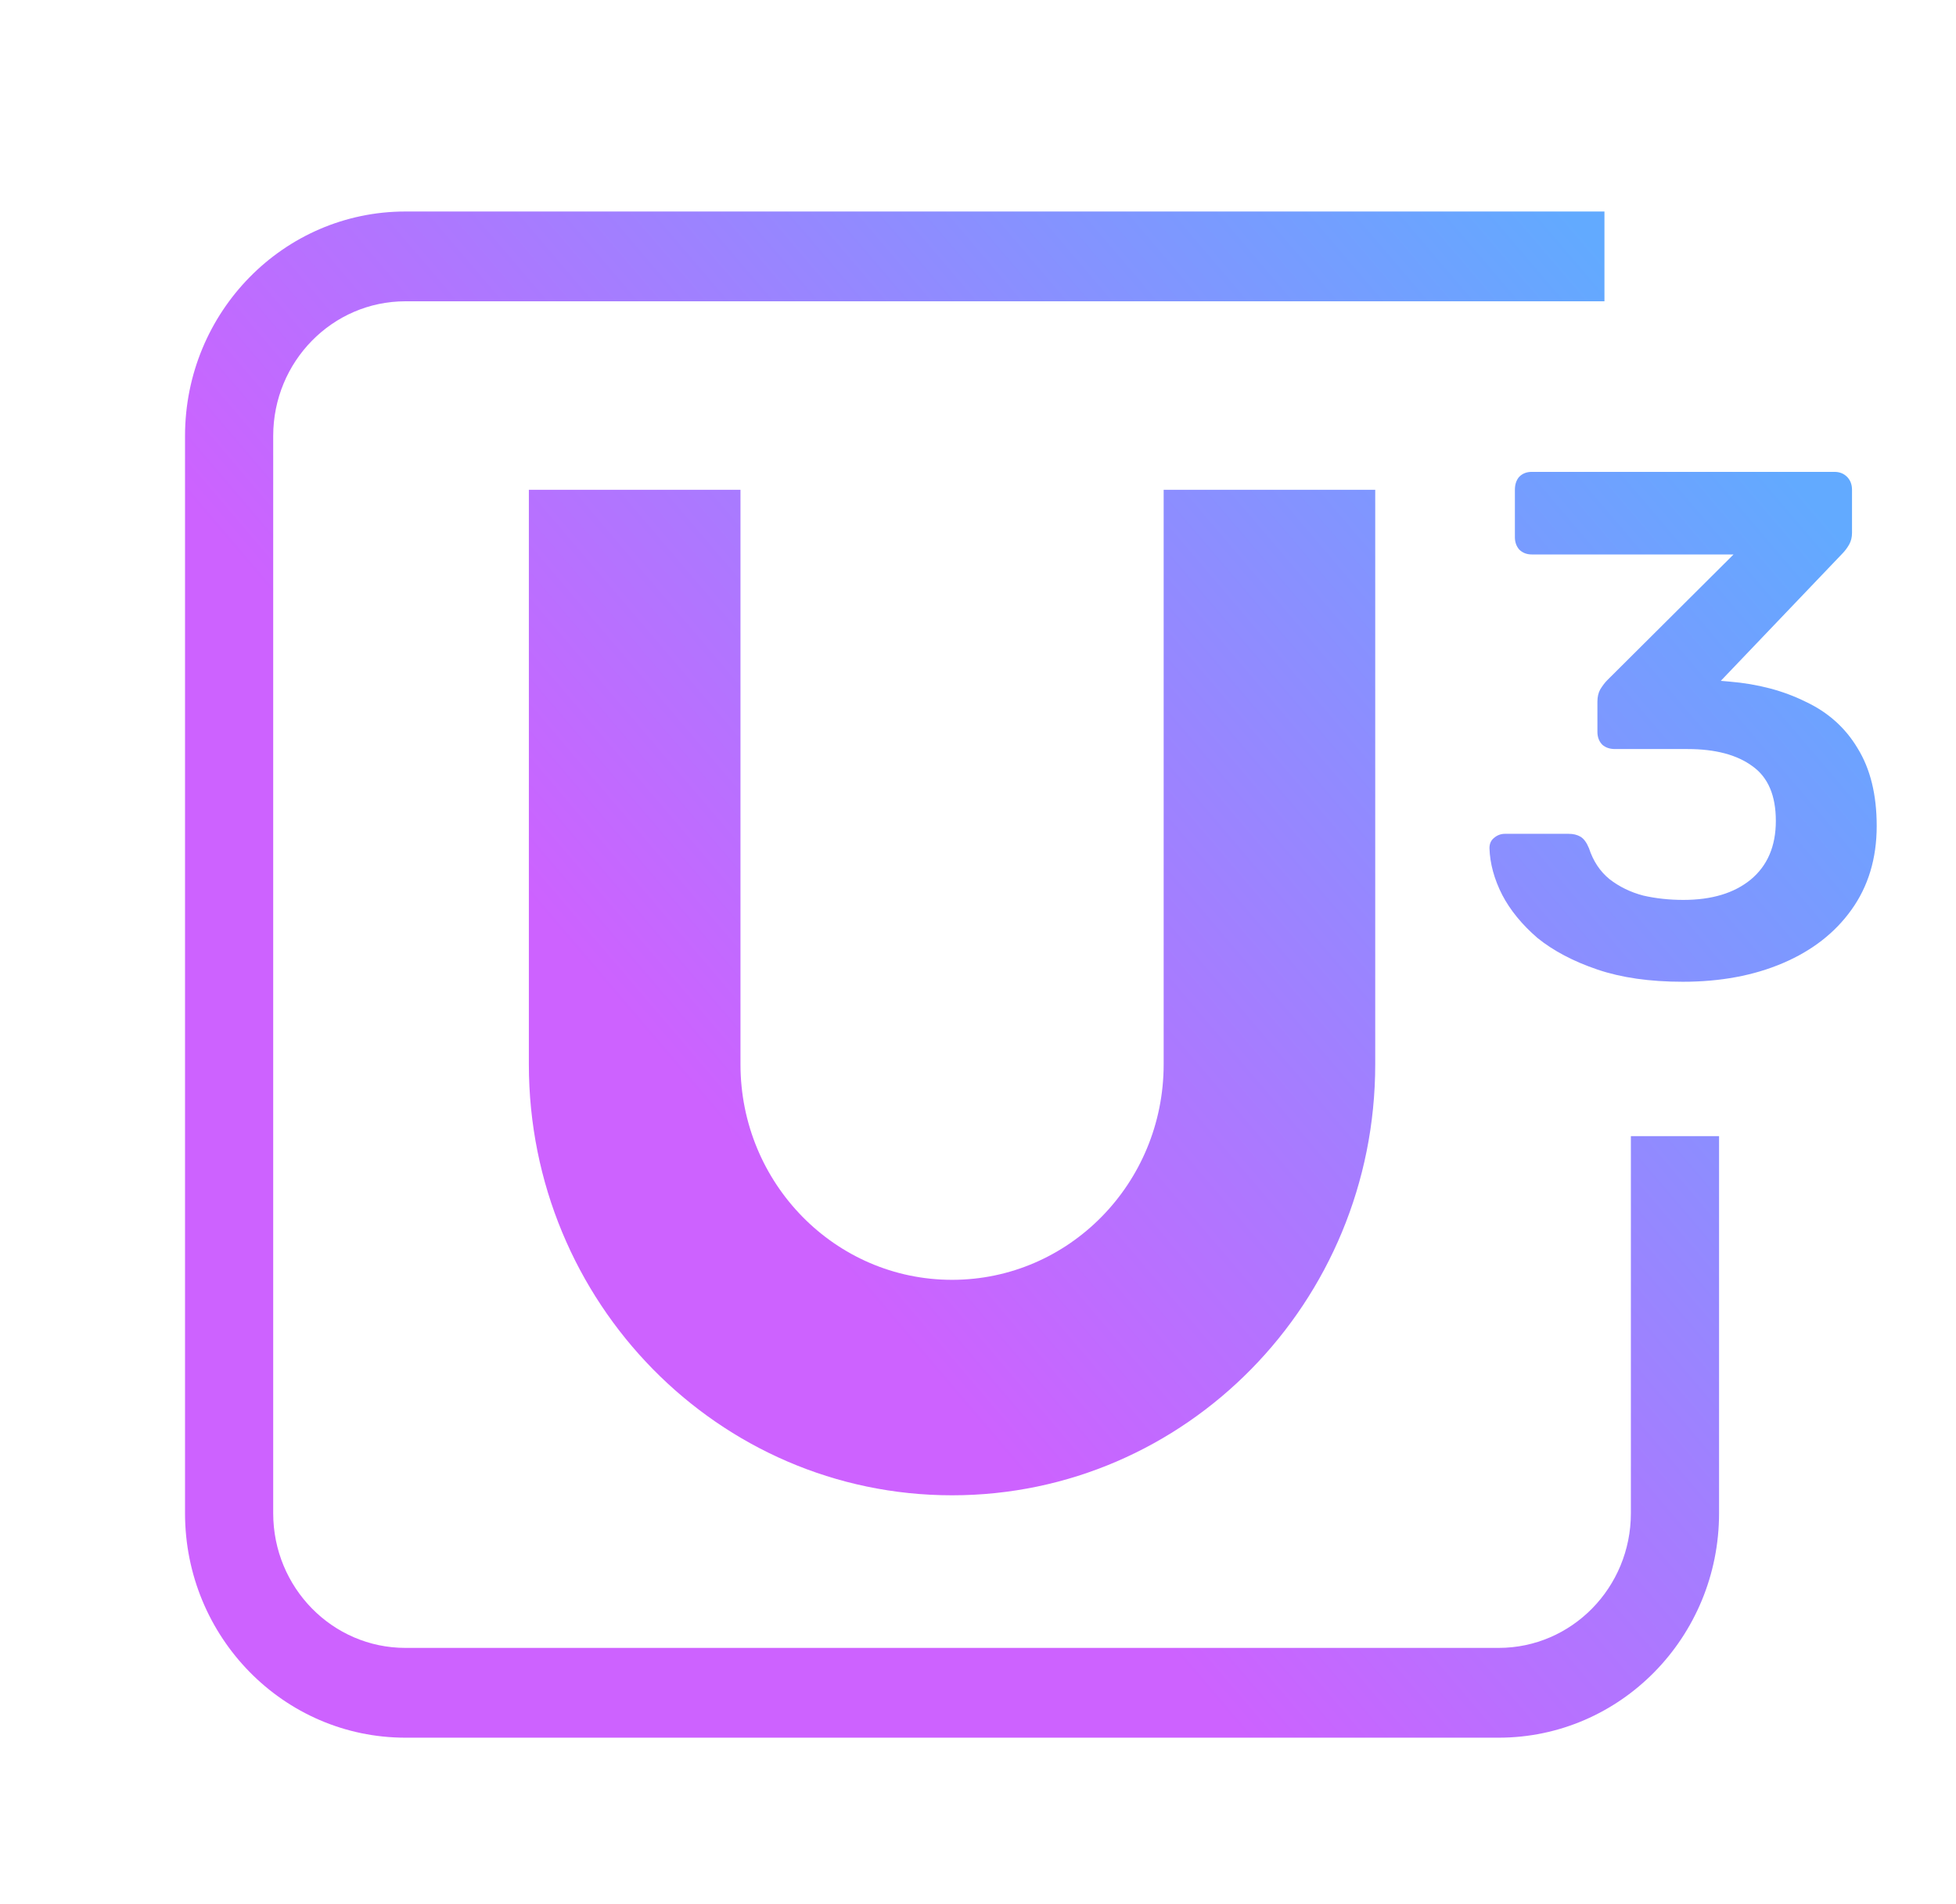
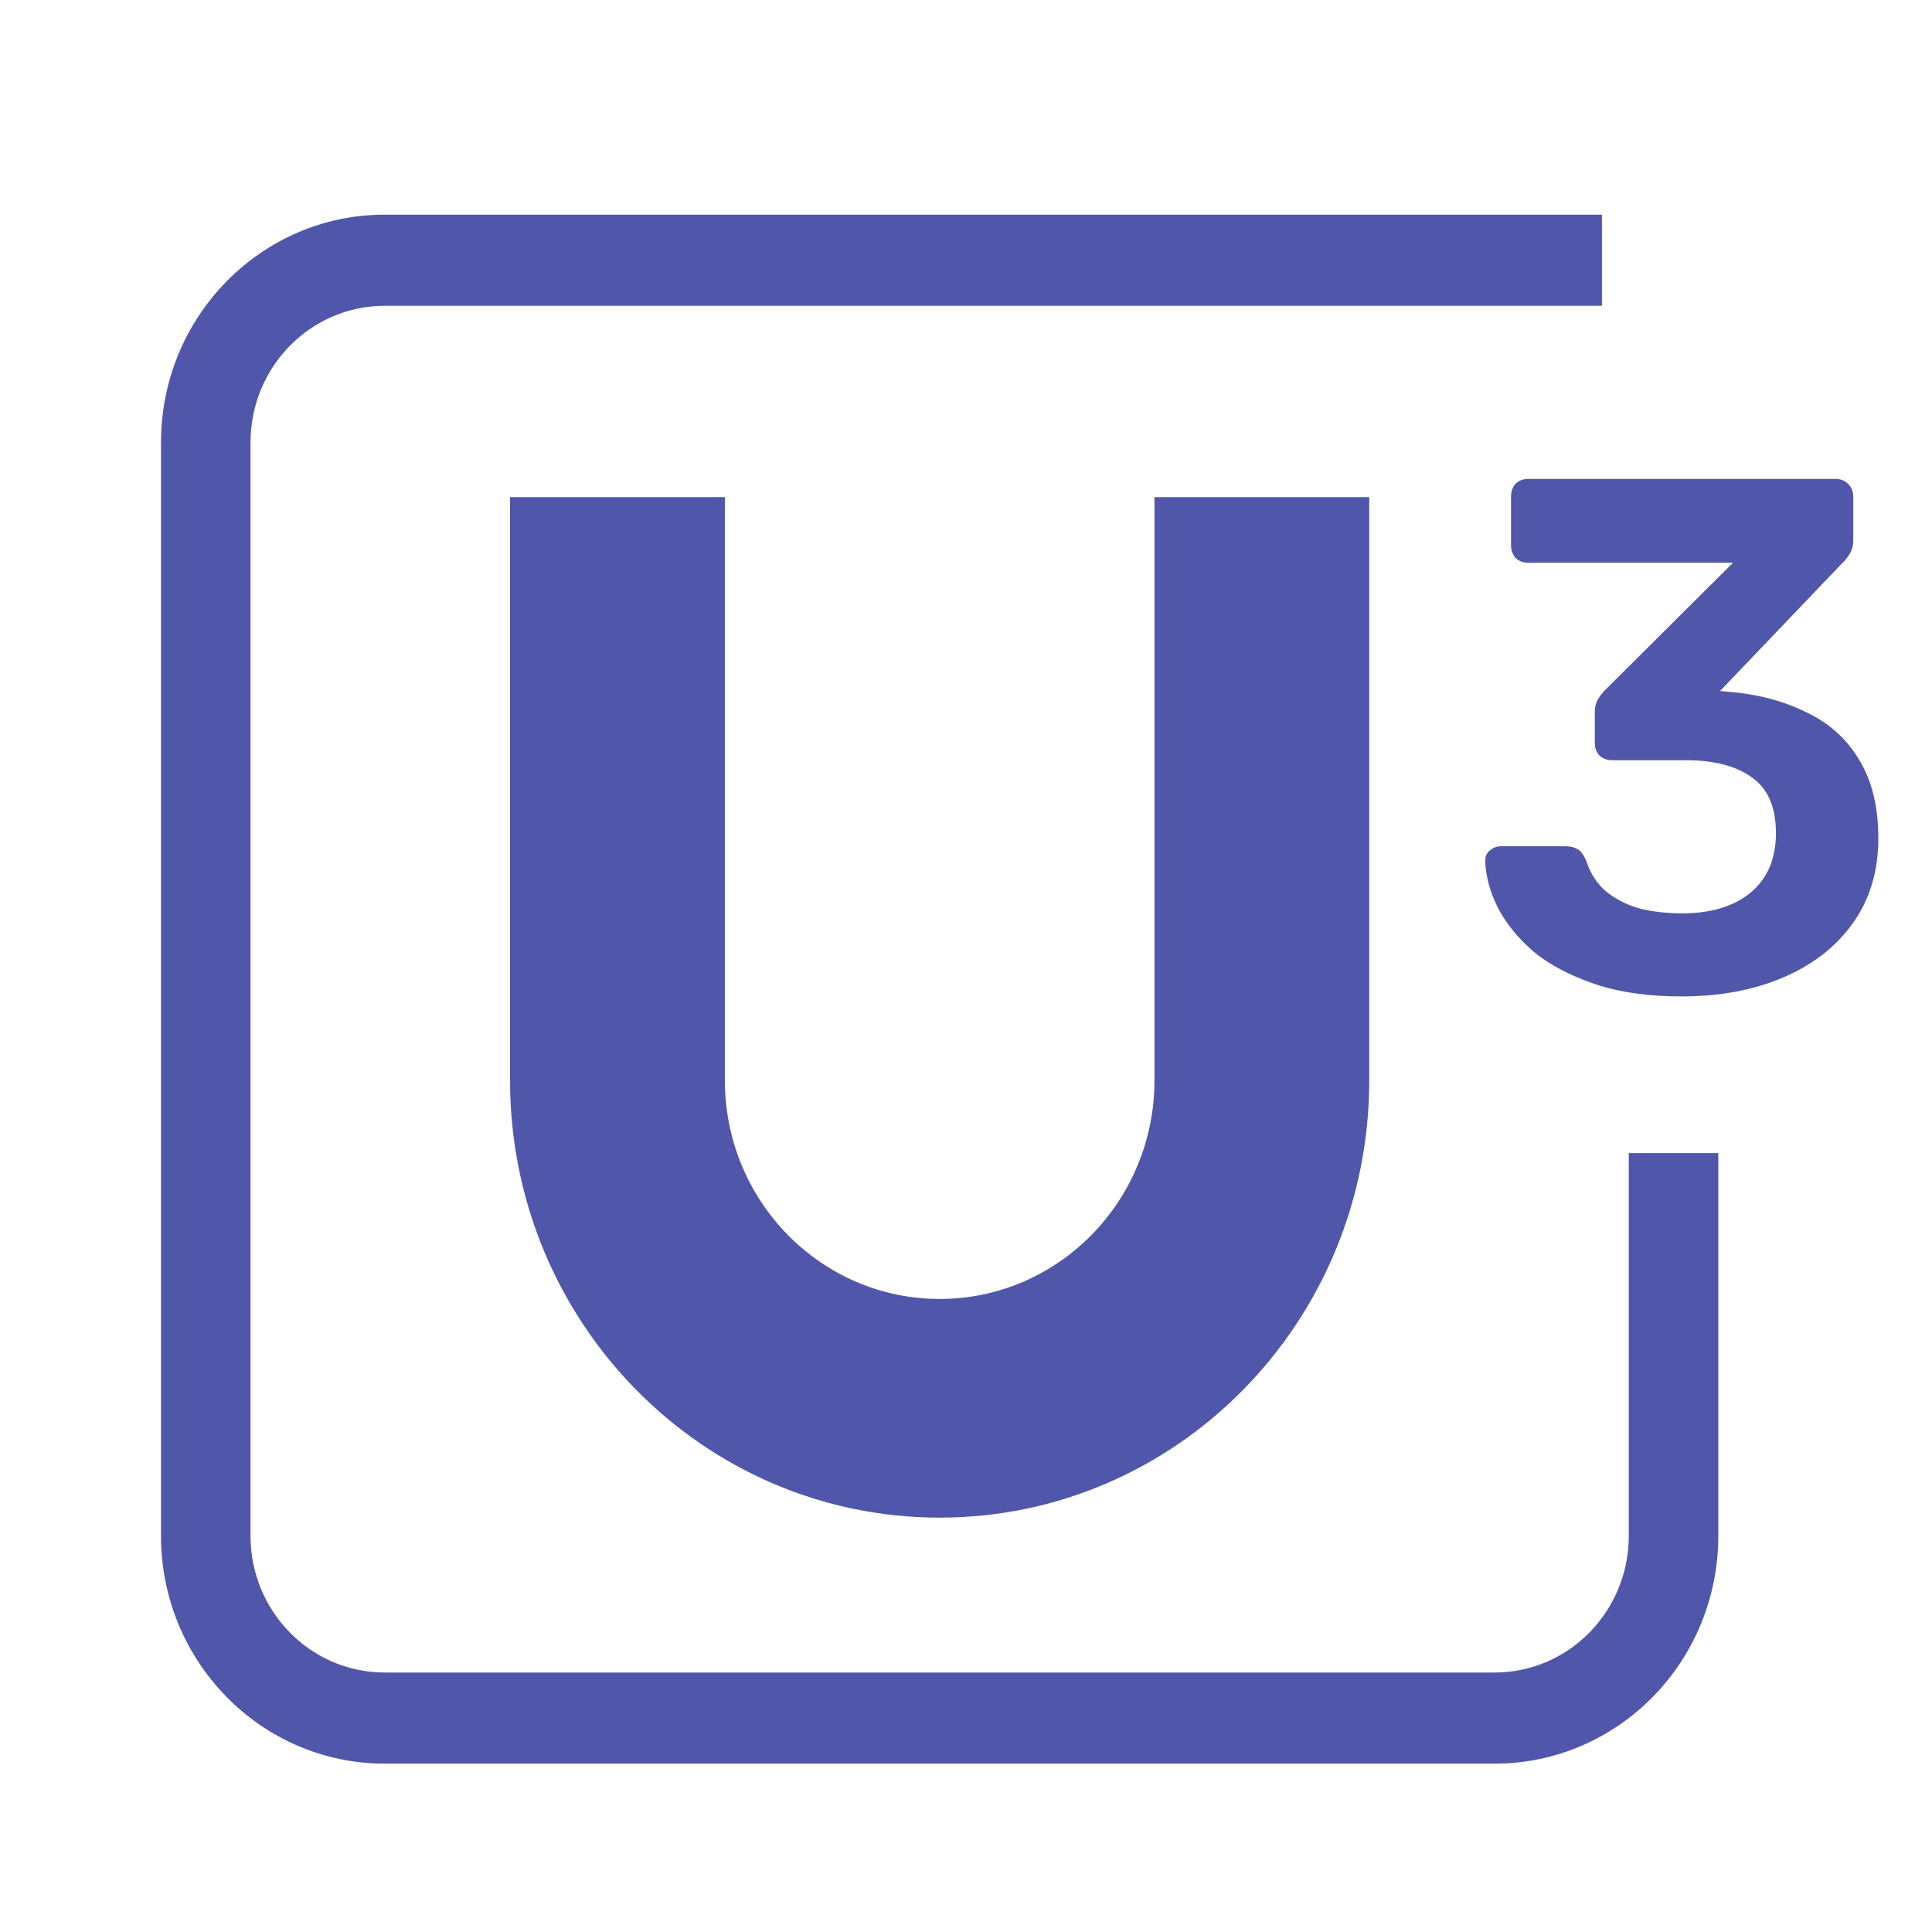
- <svg xmlns="http://www.w3.org/2000/svg" width="37" height="36" viewBox="0 0 37 36" fill="none">
-   <path d="M3.5 8.245C3.5 5.9 5.367 4 7.669 4H30.35V5.698H7.669C6.288 5.698 5.168 6.838 5.168 8.245V28.618C5.168 30.025 6.288 31.165 7.669 31.165H28.349C29.73 31.165 30.85 30.025 30.85 28.618V21.487H32.518V28.618C32.518 30.962 30.651 32.863 28.349 32.863H7.669C5.367 32.863 3.5 30.962 3.5 28.618V8.245Z" fill="url(#paint0_linear_1007_10307)" />
-   <path d="M14.007 9.263V20.129C14.007 22.38 15.799 24.204 18.009 24.204C20.22 24.204 22.012 22.38 22.012 20.129V9.263H26.014V20.129C26.014 24.63 22.43 28.279 18.009 28.279C13.588 28.279 10.004 24.63 10.004 20.129V9.263H14.007Z" fill="url(#paint1_linear_1007_10307)" />
-   <path d="M30.217 18.336C30.67 18.49 31.208 18.567 31.831 18.567C32.543 18.567 33.174 18.45 33.726 18.214C34.277 17.979 34.708 17.644 35.02 17.209C35.34 16.765 35.5 16.235 35.5 15.62C35.5 15.031 35.38 14.542 35.14 14.153C34.908 13.764 34.579 13.469 34.153 13.27C33.734 13.062 33.254 12.935 32.712 12.89L32.551 12.876L34.86 10.459C34.904 10.413 34.944 10.359 34.98 10.296C35.015 10.232 35.033 10.16 35.033 10.078V9.263C35.033 9.164 35.002 9.082 34.94 9.019C34.877 8.955 34.797 8.924 34.7 8.924H28.976C28.878 8.924 28.798 8.955 28.736 9.019C28.682 9.082 28.656 9.164 28.656 9.263V10.16C28.656 10.25 28.682 10.327 28.736 10.391C28.798 10.454 28.878 10.486 28.976 10.486H32.792L30.404 12.863C30.359 12.908 30.314 12.967 30.27 13.039C30.235 13.102 30.217 13.18 30.217 13.27V13.841C30.217 13.94 30.248 14.022 30.31 14.085C30.372 14.139 30.452 14.166 30.55 14.166H31.924C32.449 14.166 32.858 14.275 33.152 14.492C33.445 14.701 33.592 15.045 33.592 15.525C33.592 16.005 33.432 16.376 33.112 16.639C32.8 16.892 32.378 17.019 31.844 17.019C31.578 17.019 31.324 16.992 31.084 16.937C30.844 16.874 30.63 16.77 30.444 16.625C30.266 16.48 30.137 16.285 30.057 16.041C30.012 15.932 29.959 15.86 29.896 15.823C29.834 15.787 29.759 15.769 29.67 15.769H28.469C28.389 15.769 28.318 15.796 28.256 15.851C28.202 15.896 28.175 15.959 28.175 16.041C28.184 16.331 28.264 16.625 28.416 16.924C28.567 17.213 28.789 17.485 29.083 17.739C29.385 17.983 29.763 18.182 30.217 18.336Z" fill="url(#paint2_linear_1007_10307)" />
-   <defs>
-     <linearGradient id="paint0_linear_1007_10307" x1="1.335" y1="6.886" x2="19.139" y2="-8.301" gradientUnits="userSpaceOnUse">
-       <stop stop-color="#CD62FF" />
-       <stop offset="1" stop-color="#62AAFF" />
-     </linearGradient>
-     <linearGradient id="paint1_linear_1007_10307" x1="1.335" y1="6.886" x2="19.139" y2="-8.301" gradientUnits="userSpaceOnUse">
-       <stop stop-color="#CD62FF" />
-       <stop offset="1" stop-color="#62AAFF" />
-     </linearGradient>
-     <linearGradient id="paint2_linear_1007_10307" x1="1.335" y1="6.886" x2="19.139" y2="-8.301" gradientUnits="userSpaceOnUse">
-       <stop stop-color="#CD62FF" />
-       <stop offset="1" stop-color="#62AAFF" />
-     </linearGradient>
-   </defs>
+ <svg xmlns="http://www.w3.org/2000/svg" width="36" height="36" viewBox="0 0 36 36" fill="none">
+   <path d="M3 8.245C3 5.9 4.867 4 7.169 4H29.85V5.698H7.169C5.788 5.698 4.668 6.838 4.668 8.245V28.618C4.668 30.025 5.788 31.165 7.169 31.165H27.849C29.23 31.165 30.35 30.025 30.35 28.618V21.487H32.018V28.618C32.018 30.962 30.151 32.863 27.849 32.863H7.169C4.867 32.863 3 30.962 3 28.618V8.245Z" fill="#5057AA" />
+   <path d="M13.507 9.263V20.129C13.507 22.38 15.299 24.204 17.509 24.204C19.72 24.204 21.512 22.38 21.512 20.129V9.263H25.514V20.129C25.514 24.63 21.93 28.279 17.509 28.279C13.088 28.279 9.504 24.63 9.504 20.129V9.263H13.507Z" fill="#5057AA" />
+   <path d="M29.717 18.336C30.17 18.49 30.708 18.567 31.331 18.567C32.043 18.567 32.674 18.45 33.226 18.214C33.777 17.979 34.208 17.644 34.52 17.209C34.84 16.765 35 16.235 35 15.62C35 15.031 34.88 14.542 34.64 14.153C34.408 13.764 34.079 13.469 33.653 13.27C33.234 13.062 32.754 12.935 32.212 12.89L32.051 12.876L34.36 10.459C34.404 10.413 34.444 10.359 34.48 10.296C34.515 10.232 34.533 10.16 34.533 10.078V9.263C34.533 9.164 34.502 9.082 34.44 9.019C34.377 8.955 34.297 8.924 34.2 8.924H28.476C28.378 8.924 28.298 8.955 28.236 9.019C28.182 9.082 28.156 9.164 28.156 9.263V10.16C28.156 10.25 28.182 10.327 28.236 10.391C28.298 10.454 28.378 10.486 28.476 10.486H32.292L29.904 12.863C29.859 12.908 29.814 12.967 29.77 13.039C29.735 13.102 29.717 13.18 29.717 13.27V13.841C29.717 13.94 29.748 14.022 29.81 14.085C29.872 14.139 29.952 14.166 30.05 14.166H31.424C31.949 14.166 32.358 14.275 32.652 14.492C32.945 14.701 33.092 15.045 33.092 15.525C33.092 16.005 32.932 16.376 32.612 16.639C32.3 16.892 31.878 17.019 31.344 17.019C31.078 17.019 30.824 16.992 30.584 16.937C30.344 16.874 30.13 16.77 29.944 16.625C29.766 16.48 29.637 16.285 29.557 16.041C29.512 15.932 29.459 15.86 29.396 15.823C29.334 15.787 29.259 15.769 29.17 15.769H27.969C27.889 15.769 27.818 15.796 27.756 15.851C27.702 15.896 27.675 15.959 27.675 16.041C27.684 16.331 27.764 16.625 27.916 16.924C28.067 17.213 28.289 17.485 28.583 17.739C28.885 17.983 29.263 18.182 29.717 18.336Z" fill="#5057AA" />
</svg>
